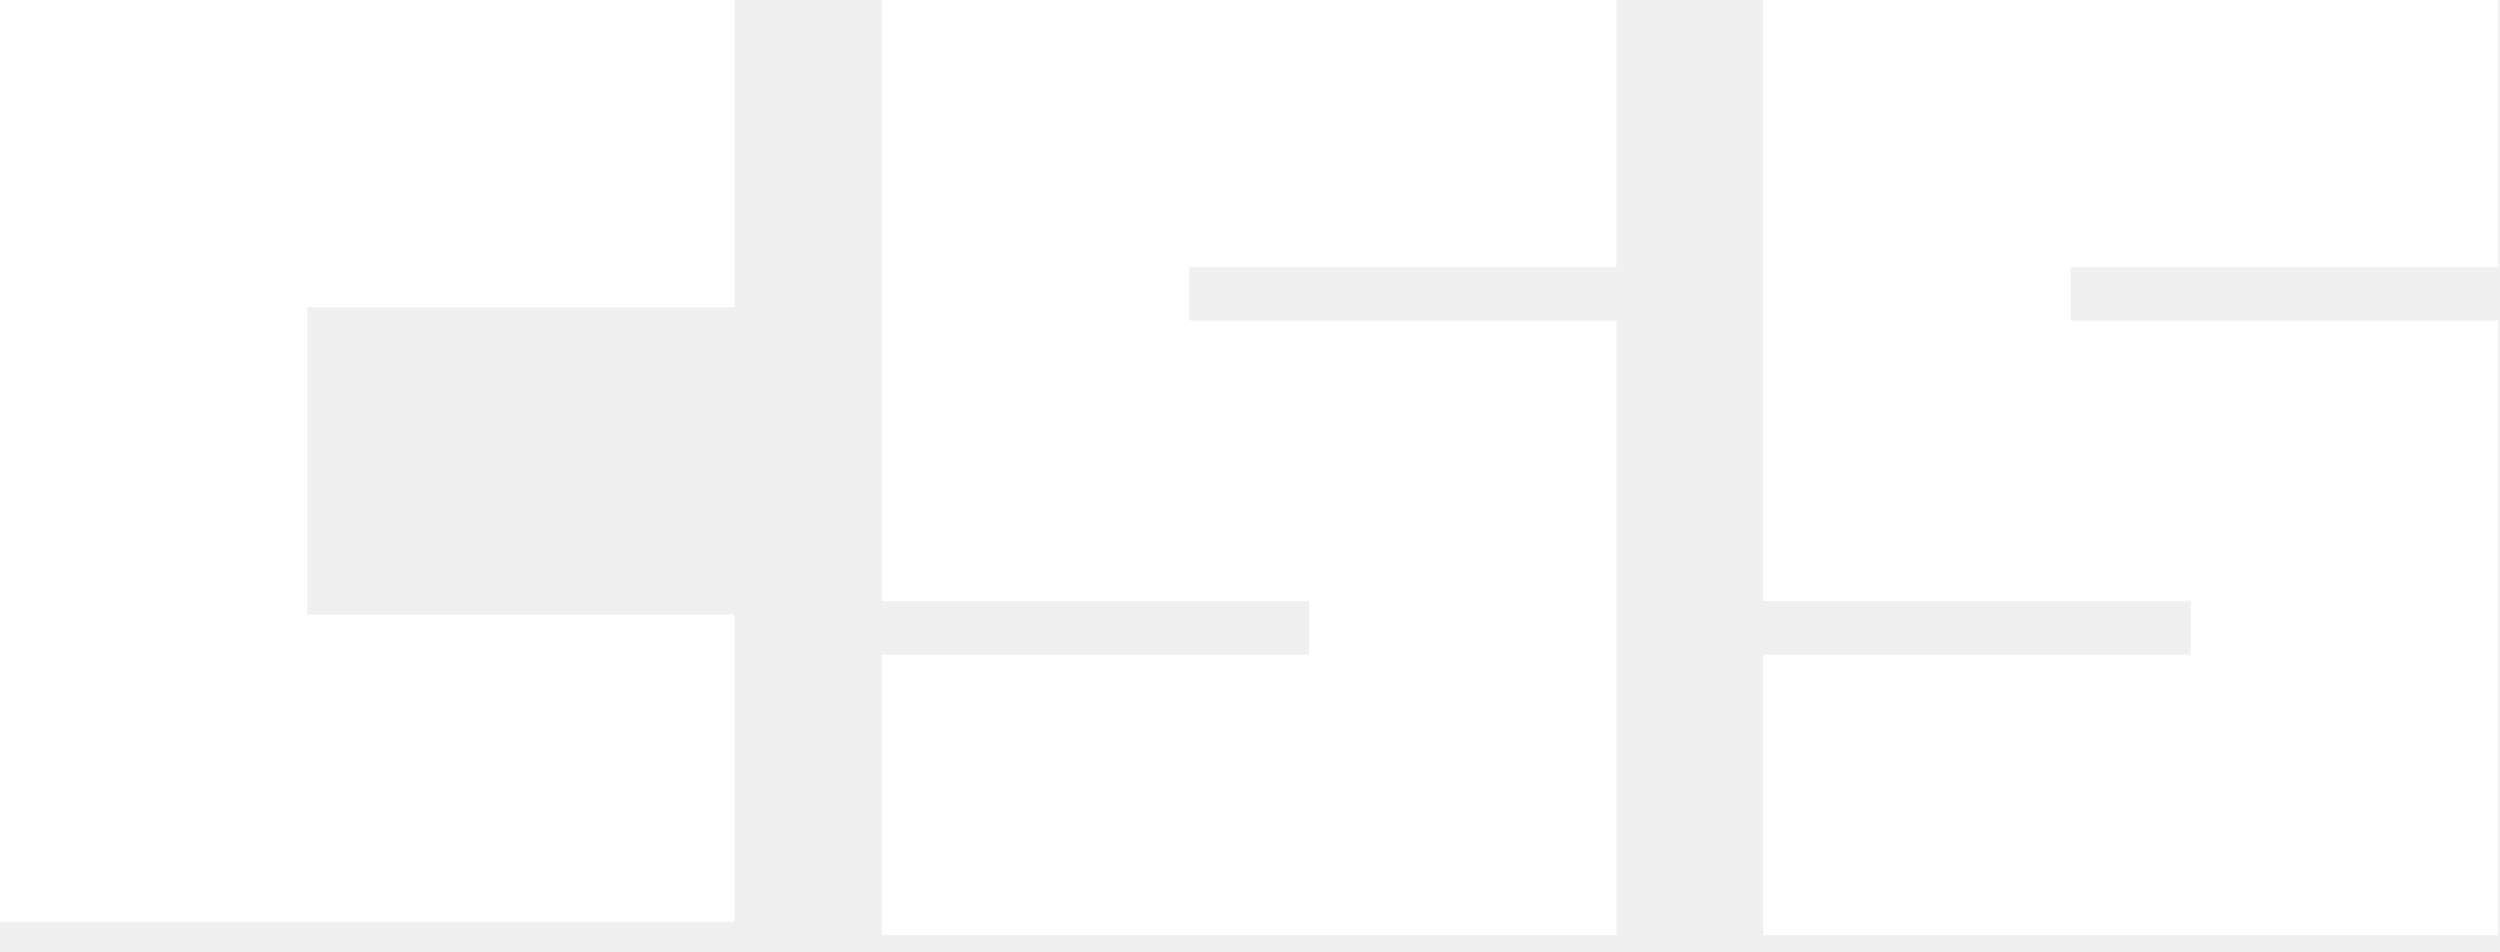
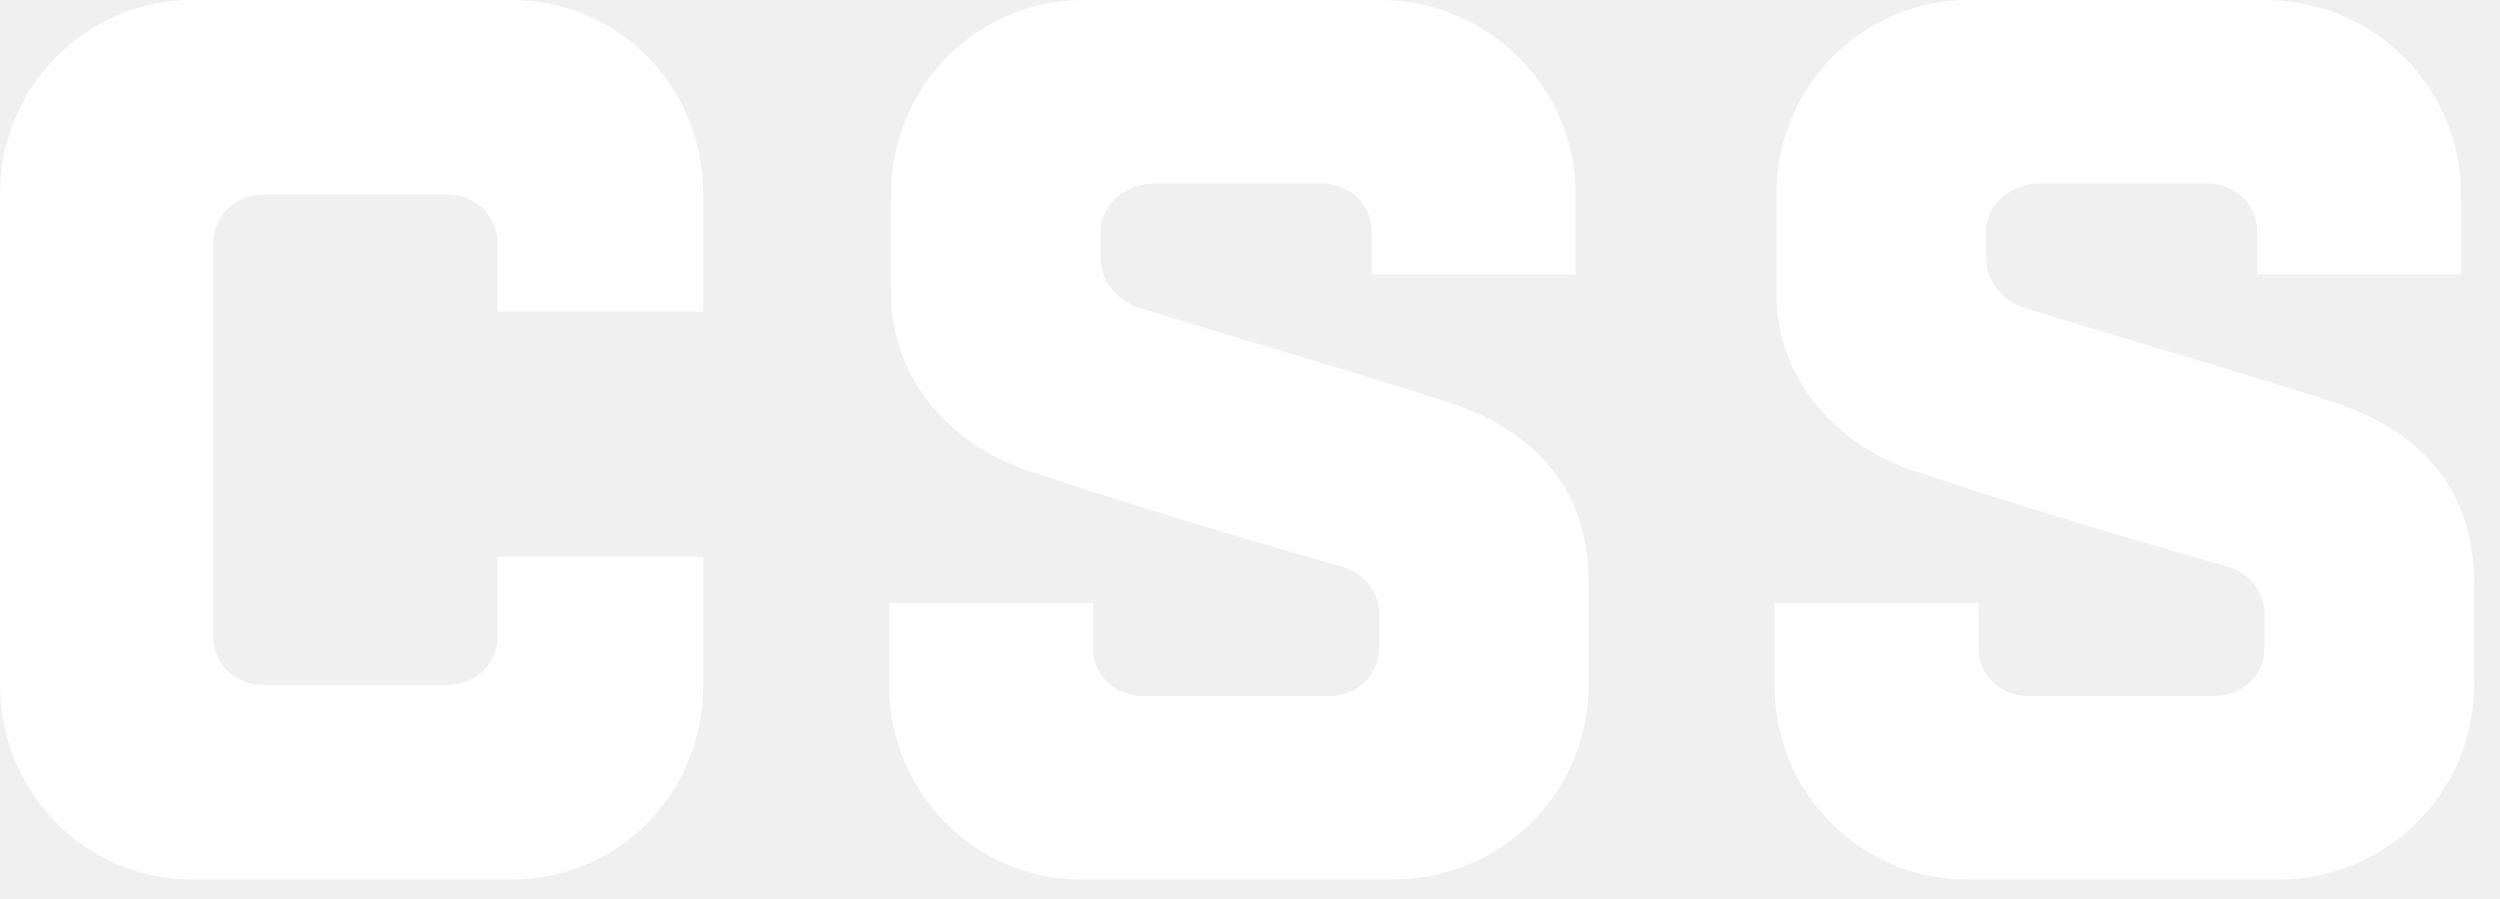
- <svg xmlns="http://www.w3.org/2000/svg" width="100%" height="100%" viewBox="0 0 113 43" version="1.1" xml:space="preserve" style="fill-rule:evenodd;clip-rule:evenodd;stroke-linejoin:round;stroke-miterlimit:2;">
-   <g>
-     <path id="path2999" d="M0,0l33.209,0l0,13.888l-19.321,0l0,13.887l19.321,0l0,13.888l-33.209,0l0,-41.663Z" style="fill:#fff;fill-rule:nonzero;" />
-     <path id="path3001" d="M39.851,0l33.21,0l0,12.076l-19.322,0l0,2.415l19.322,0l0,27.776l-33.21,0l0,-12.68l19.322,0l0,-2.416l-19.322,0l0,-27.171Z" style="fill:#fff;fill-rule:nonzero;" />
-     <path id="path3003" d="M79.703,0l33.209,0l0,12.076l-19.322,0l0,2.415l19.322,0l0,27.776l-33.209,0l0,-12.68l19.321,0l0,-2.416l-19.321,0l0,-27.171Z" style="fill:#fff;fill-rule:nonzero;" />
-   </g>
+ <svg xmlns="http://www.w3.org/2000/svg" width="100%" height="100%" viewBox="0 0 89 32" version="1.1" xml:space="preserve" style="fill-rule:evenodd;clip-rule:evenodd;stroke-linejoin:round;stroke-miterlimit:2;">
+   <path d="M17.709,22.664c0,0.992 -0.794,1.719 -1.785,1.719l-6.547,0c-0.993,0 -1.786,-0.727 -1.786,-1.719l0,-14.015c0,-0.992 0.793,-1.719 1.786,-1.719l6.547,0c0.991,0 1.785,0.728 1.785,1.719l0,2.444l7.327,0l0,-4.163c0,-3.828 -2.97,-6.93 -6.865,-6.93l-11.306,0c-3.829,0 -6.865,3.102 -6.865,6.93l0,17.453c0,3.828 3.036,6.93 6.865,6.93l11.306,0c3.895,0 6.865,-3.102 6.865,-6.93l0,-4.559l-7.327,0l0,2.84Z" style="fill:#fff;fill-rule:nonzero;" />
+   <path d="M49.097,23.061c0,0.992 -0.793,1.719 -1.786,1.719l-6.613,0c-0.992,0 -1.786,-0.727 -1.786,-1.719l0,-1.586l-7.26,0l0,2.906c0,3.829 3.036,6.932 6.865,6.932l11.042,0c3.894,0 6.997,-3.103 6.997,-6.932l0,-3.632c0,-3.042 -1.584,-5.29 -4.951,-6.414c-3.235,-1.058 -8.526,-2.578 -11.039,-3.372c-0.794,-0.264 -1.389,-0.925 -1.389,-1.851l0,-0.859c0,-0.992 0.926,-1.72 1.918,-1.72l5.952,0c0.992,0 1.785,0.728 1.785,1.72l0,1.519l7.262,0l0,-2.84c0,-3.829 -3.103,-6.932 -6.997,-6.932l-10.514,0c-3.829,0 -6.865,3.103 -6.865,6.932l0,3.501c0,3.041 2.112,5.421 4.95,6.347c3.369,1.124 7.536,2.38 11.04,3.372c1.587,0.463 1.389,1.917 1.389,1.917l0,0.992Z" style="fill:#fff;fill-rule:nonzero;" />
+   <path d="M80.617,23.061c0,0.992 -0.794,1.719 -1.785,1.719l-6.614,0c-0.992,0 -1.785,-0.727 -1.785,-1.719l-0.001,-1.586l-7.26,0l0,2.906c0,3.829 3.037,6.932 6.865,6.932l11.043,0c3.894,0 6.996,-3.103 6.996,-6.932l0,-3.632c0,-3.042 -1.584,-5.29 -4.95,-6.414c-3.237,-1.058 -8.527,-2.578 -11.04,-3.372c-0.794,-0.264 -1.389,-0.925 -1.389,-1.851l0,-0.859c0,-0.992 0.926,-1.72 1.918,-1.72l5.952,0c0.992,0 1.786,0.728 1.786,1.72l0,1.519l7.261,0l0,-2.84c0,-3.829 -3.102,-6.932 -6.997,-6.932l-10.514,0c-3.828,0 -6.865,3.103 -6.865,6.932l0,3.501c0,3.041 2.113,5.421 4.951,6.347c3.368,1.124 7.534,2.38 11.04,3.372c1.586,0.463 1.388,1.917 1.388,1.917l0,0.992Z" style="fill:#fff;fill-rule:nonzero;" />
</svg>
